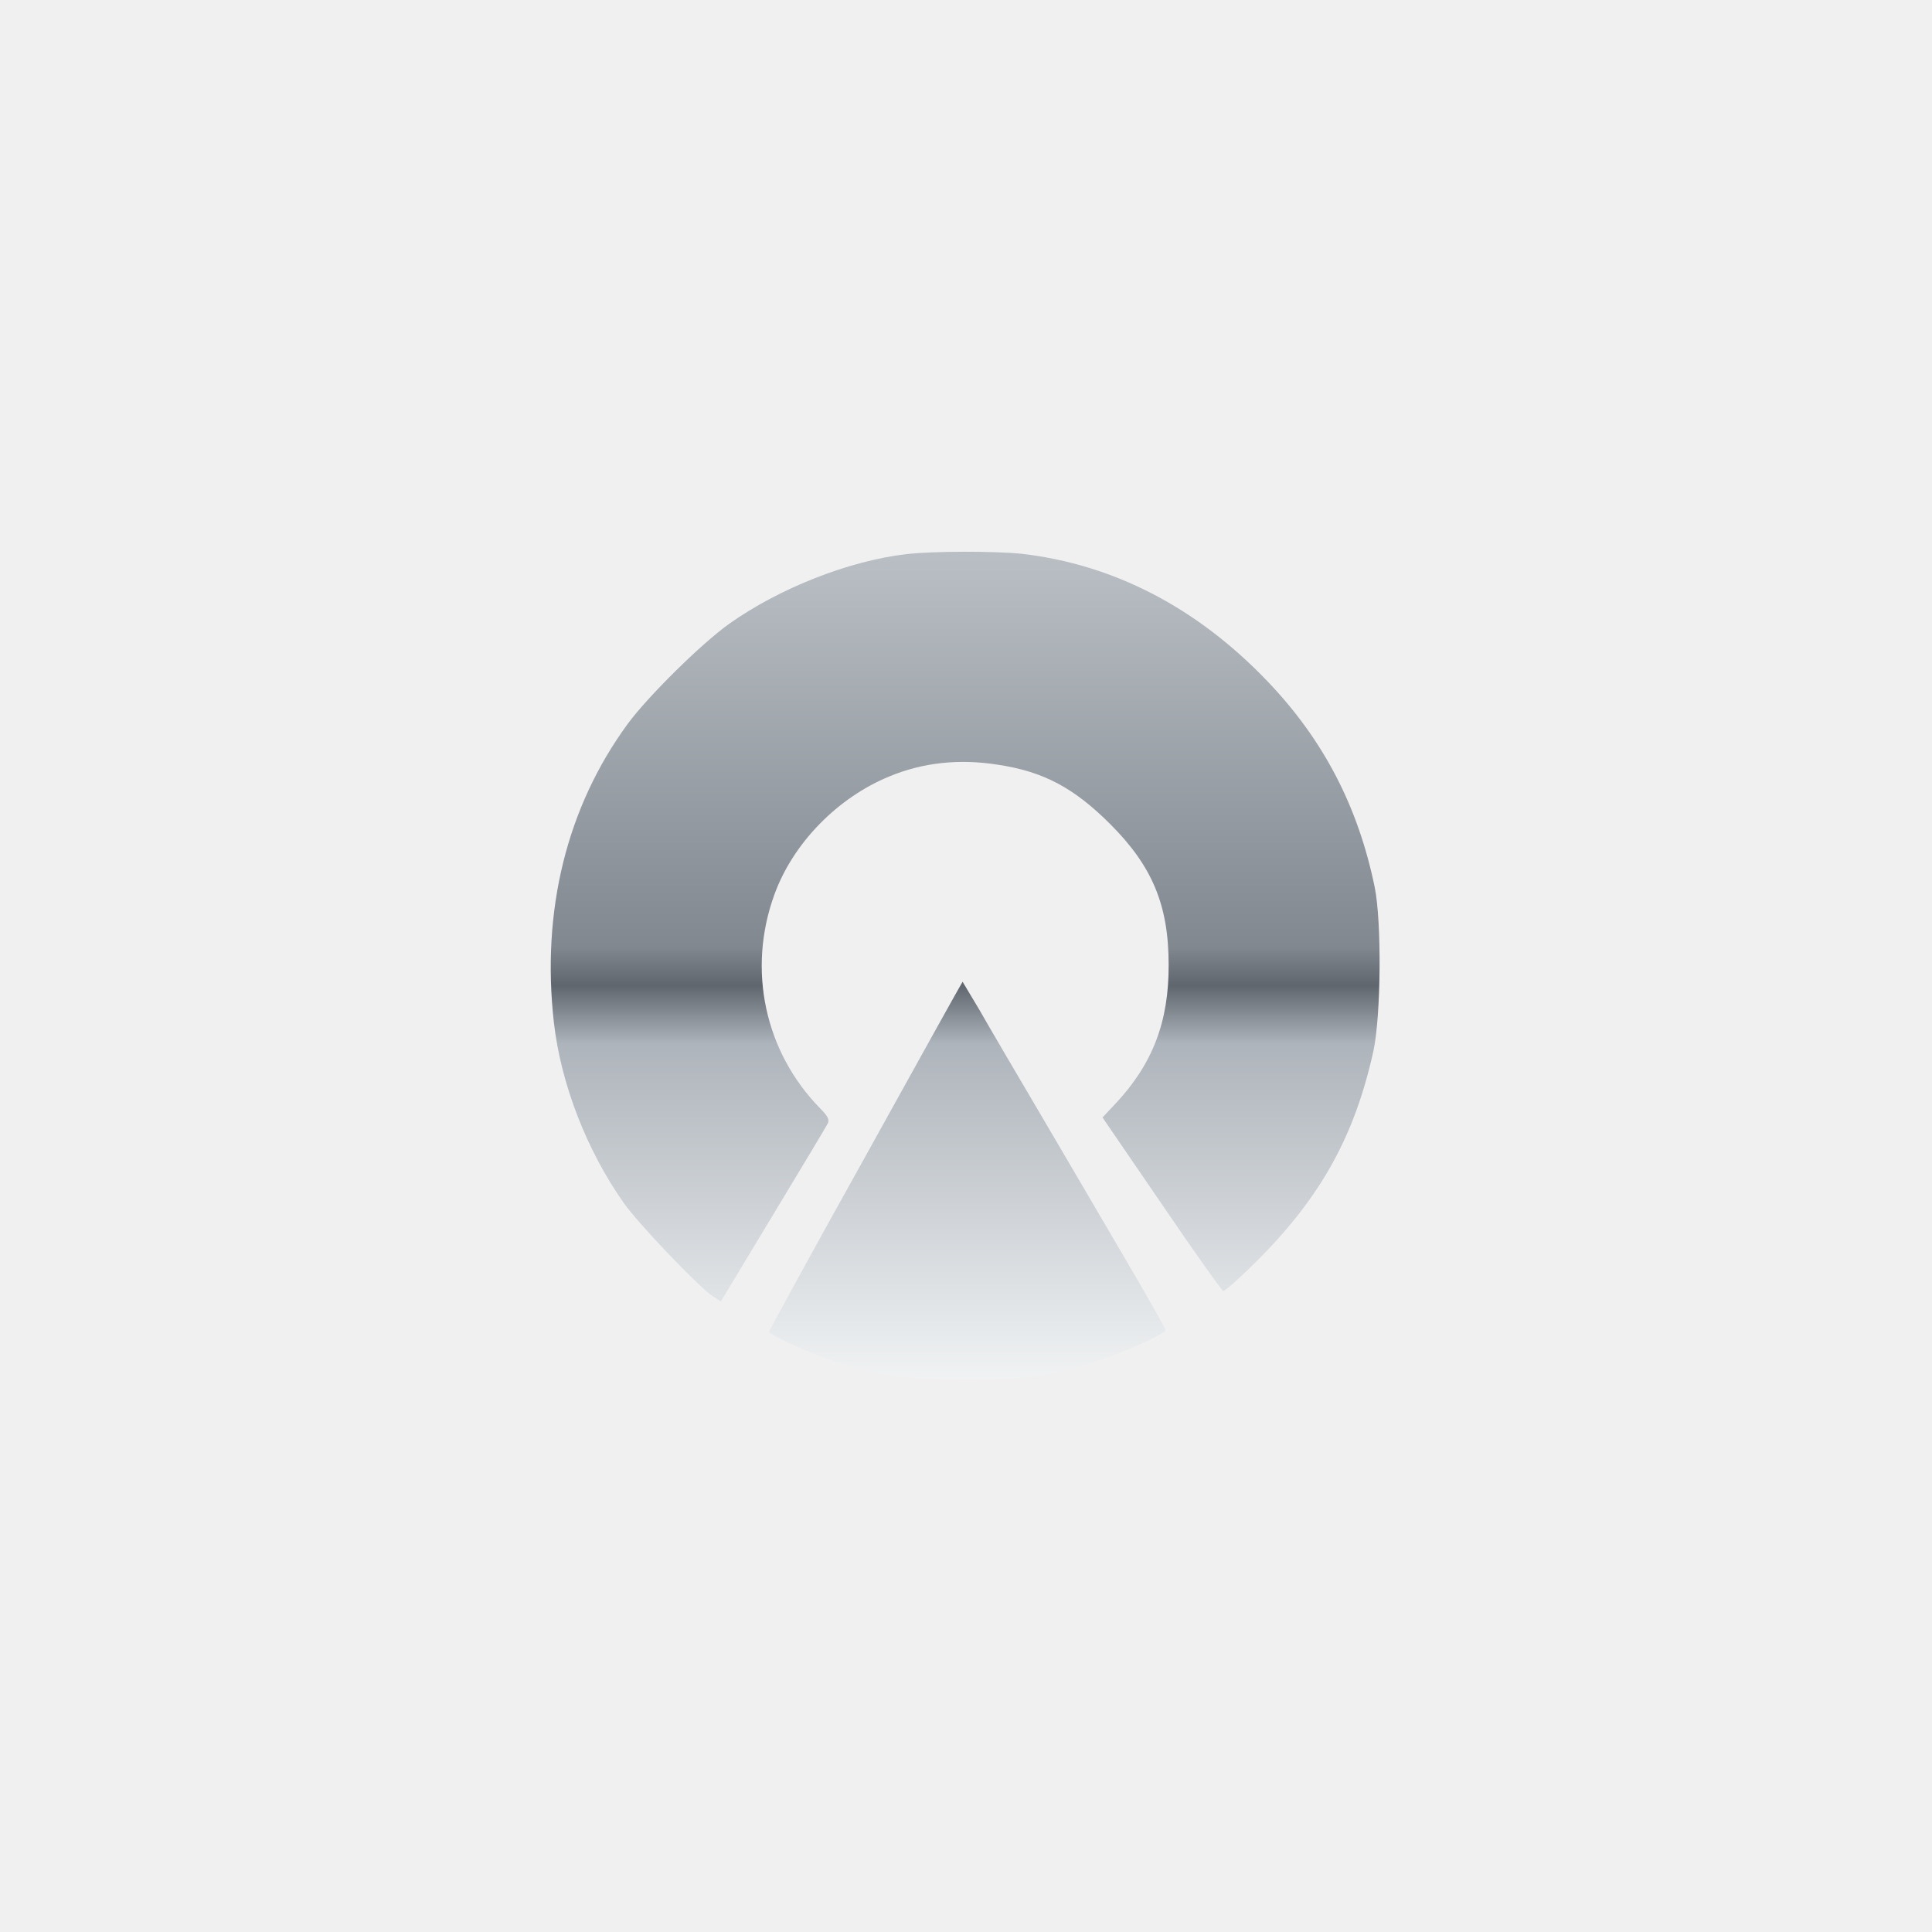
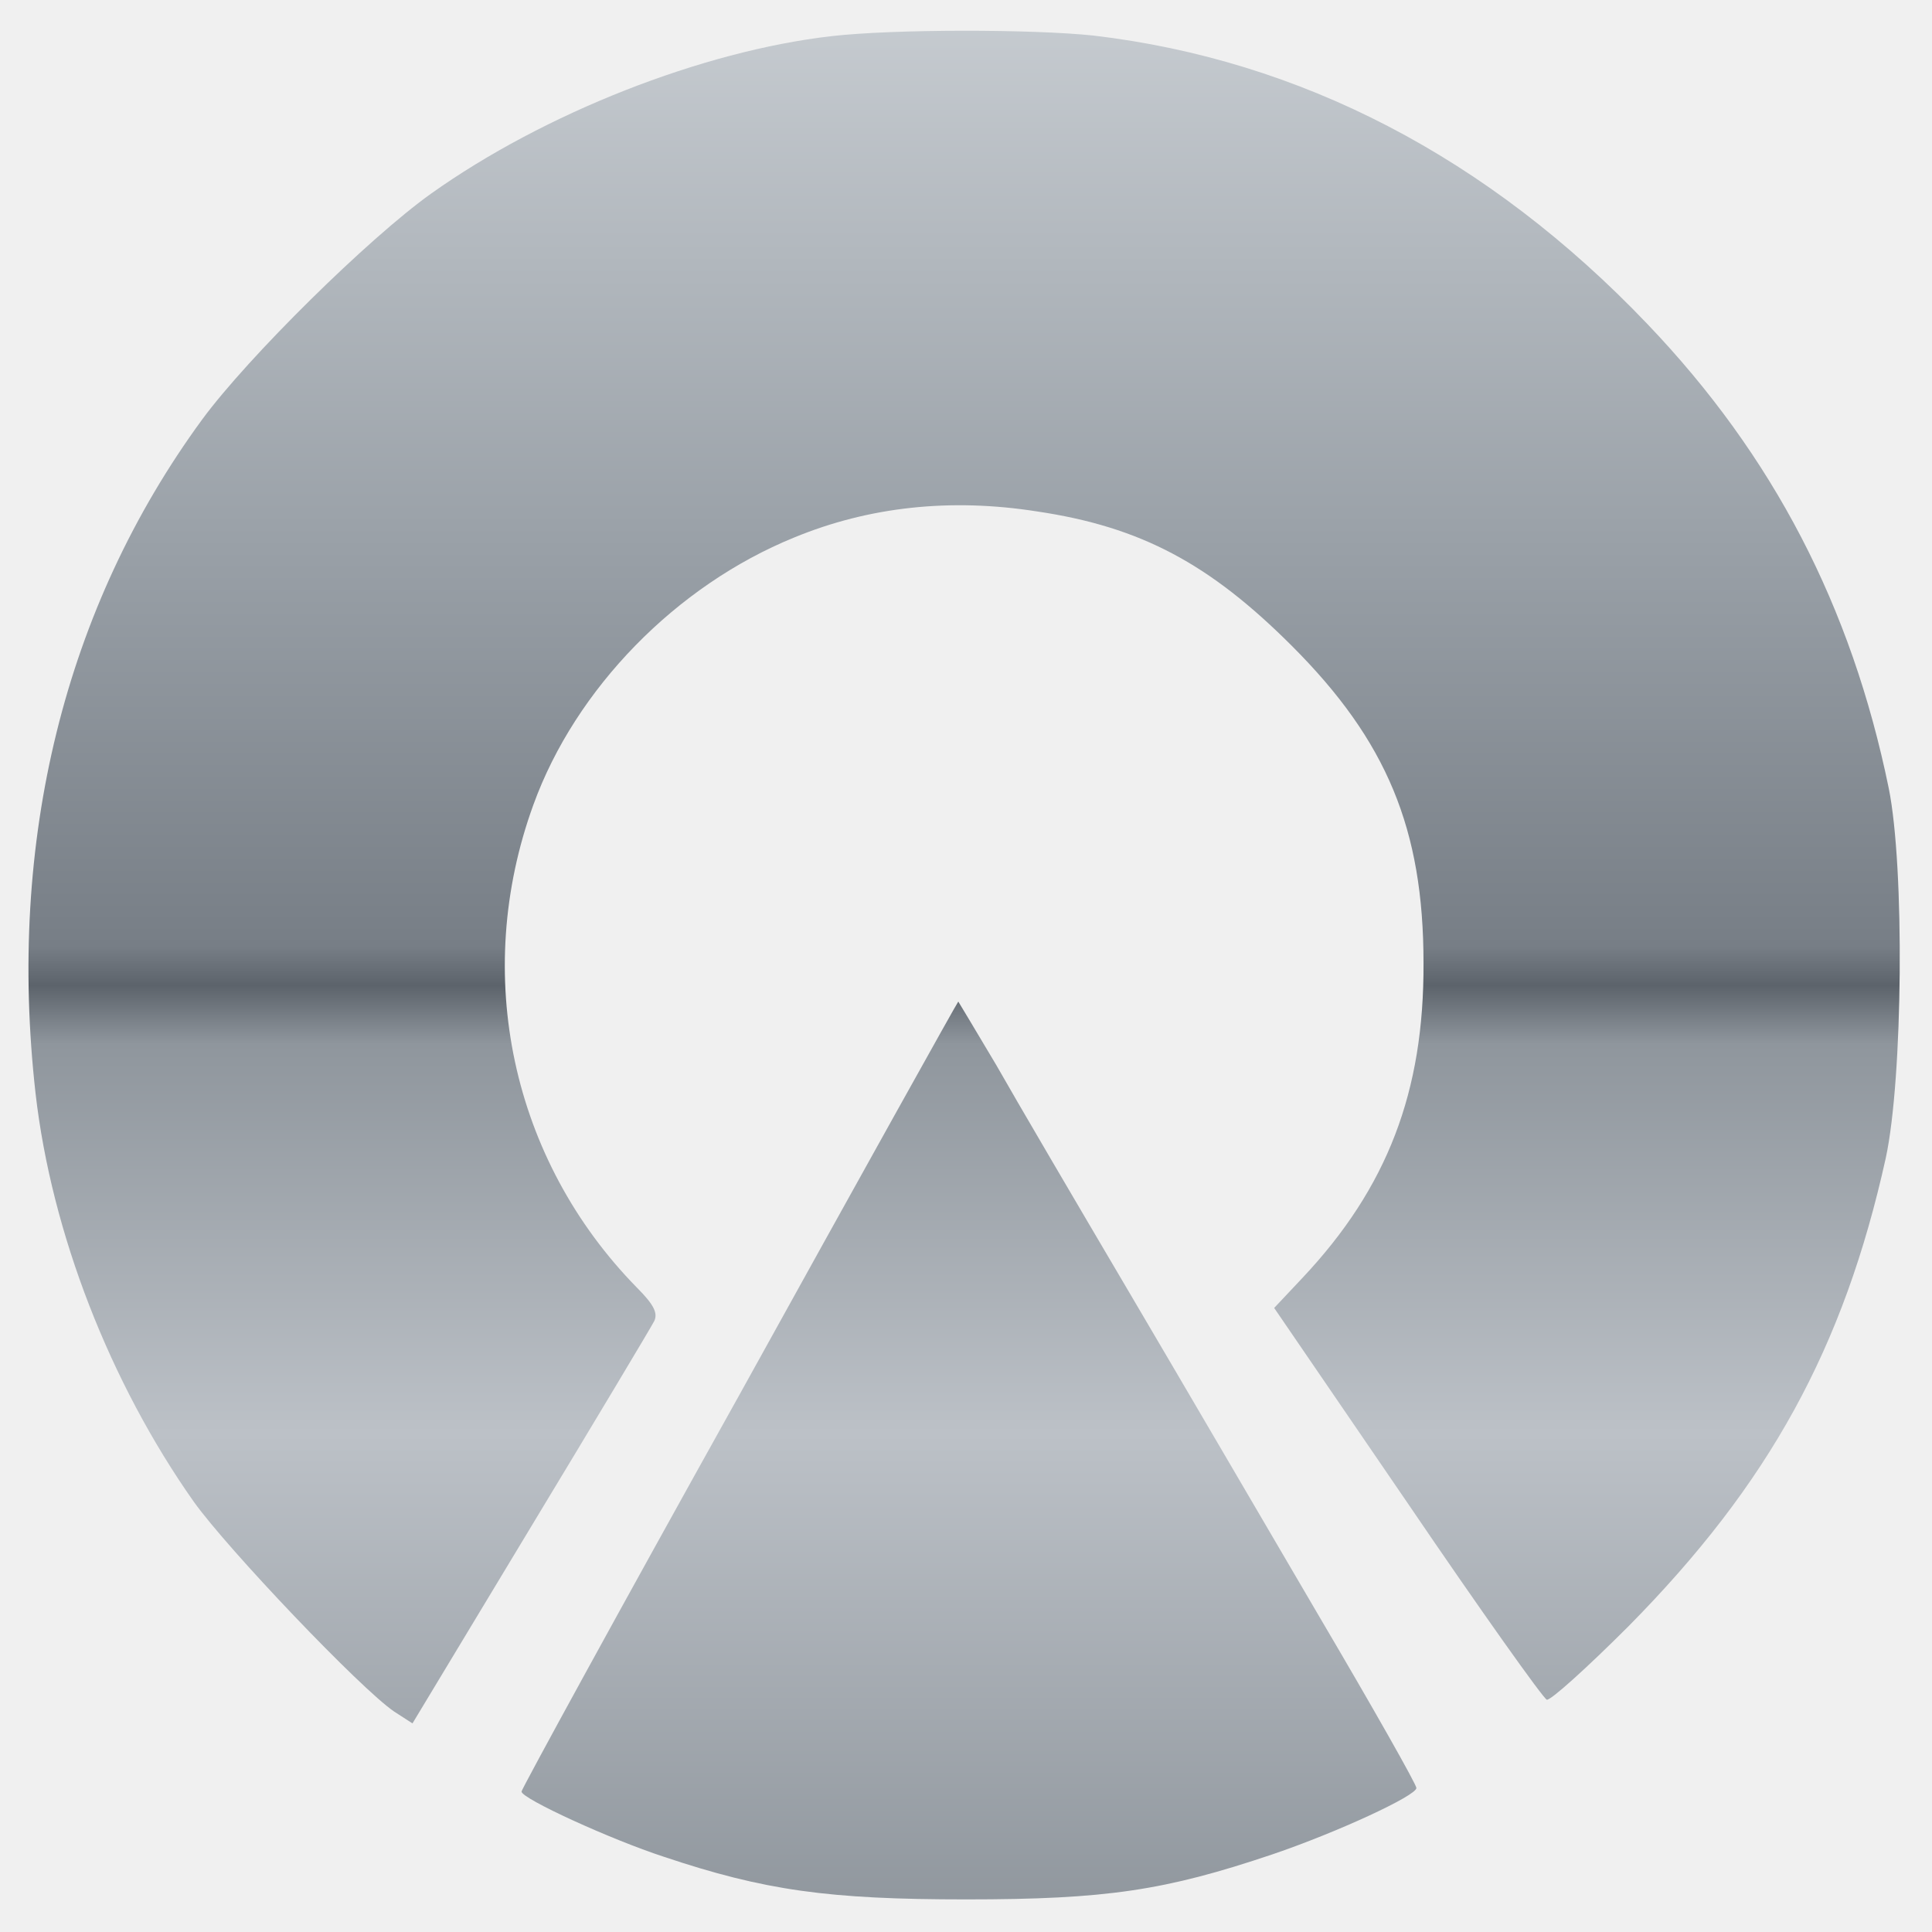
- <svg xmlns="http://www.w3.org/2000/svg" viewBox="0 0 736 736" role="img" aria-label="Logo">
+ <svg xmlns="http://www.w3.org/2000/svg" viewBox="205 205 326 326" role="img" aria-label="Logo">
  <defs>
    <linearGradient id="chrome" x1="0" y1="0" x2="0" y2="1">
-       <stop offset="0" stop-color="#f4f6f7" />
-       <stop offset="0.30" stop-color="#b6bcc1" />
-       <stop offset="0.49" stop-color="#818890" />
-       <stop offset="0.51" stop-color="#5f666d" />
-       <stop offset="0.54" stop-color="#aeb4bb" />
-       <stop offset="0.72" stop-color="#f3f5f6" />
-       <stop offset="1" stop-color="#c0c5ca" />
+       <stop offset="0" stop-color="#c8cdd2" />
+       <stop offset="0.28" stop-color="#9aa1a8" />
+       <stop offset="0.49" stop-color="#777e86" />
+       <stop offset="0.51" stop-color="#5c636b" />
+       <stop offset="0.54" stop-color="#8f969d" />
+       <stop offset="0.74" stop-color="#bcc1c7" />
+       <stop offset="1" stop-color="#8d949b" />
    </linearGradient>
    <mask id="logo">
-       <rect width="736" height="736" fill="black" />
+       <rect x="205" y="205" width="326" height="326" fill="black" />
      <g transform="translate(0,736) scale(0.1,-0.1)" fill="white" stroke="none">
        <path d="M3453 5249 c-218 -25 -485 -130 -676 -266 -105 -75 -308 -275 -386 -381 -232 -317 -329 -711 -281 -1137 27 -236 126 -489 267 -689 58 -81 281 -315 338 -354 l31 -20 199 330 c110 182 204 339 209 349 6 13 0 27 -29 56 -212 216 -279 529 -175 815 71 196 241 370 440 451 126 52 264 67 410 44 175 -26 291 -88 430 -227 160 -160 222 -309 222 -535 1 -217 -61 -379 -204 -531 l-48 -51 225 -329 c123 -181 229 -330 235 -332 6 -2 68 54 138 124 237 240 363 469 434 790 29 134 32 491 5 624 -63 307 -195 561 -407 783 -269 282 -586 446 -935 487 -104 11 -338 11 -442 -1z" />
        <path d="M3298 2957 c-203 -364 -368 -666 -368 -670 0 -12 151 -81 240 -110 170 -57 278 -72 510 -72 237 0 336 15 517 76 109 37 243 99 243 112 0 6 -73 135 -162 286 -89 152 -234 400 -323 551 -89 151 -190 323 -224 383 -35 59 -64 107 -64 107 -1 0 -167 -298 -369 -663z" />
      </g>
    </mask>
  </defs>
-   <rect width="736" height="736" fill="url(#chrome)" mask="url(#logo)" />
+   <rect x="205" y="205" width="326" height="326" fill="url(#chrome)" mask="url(#logo)" />
</svg>
